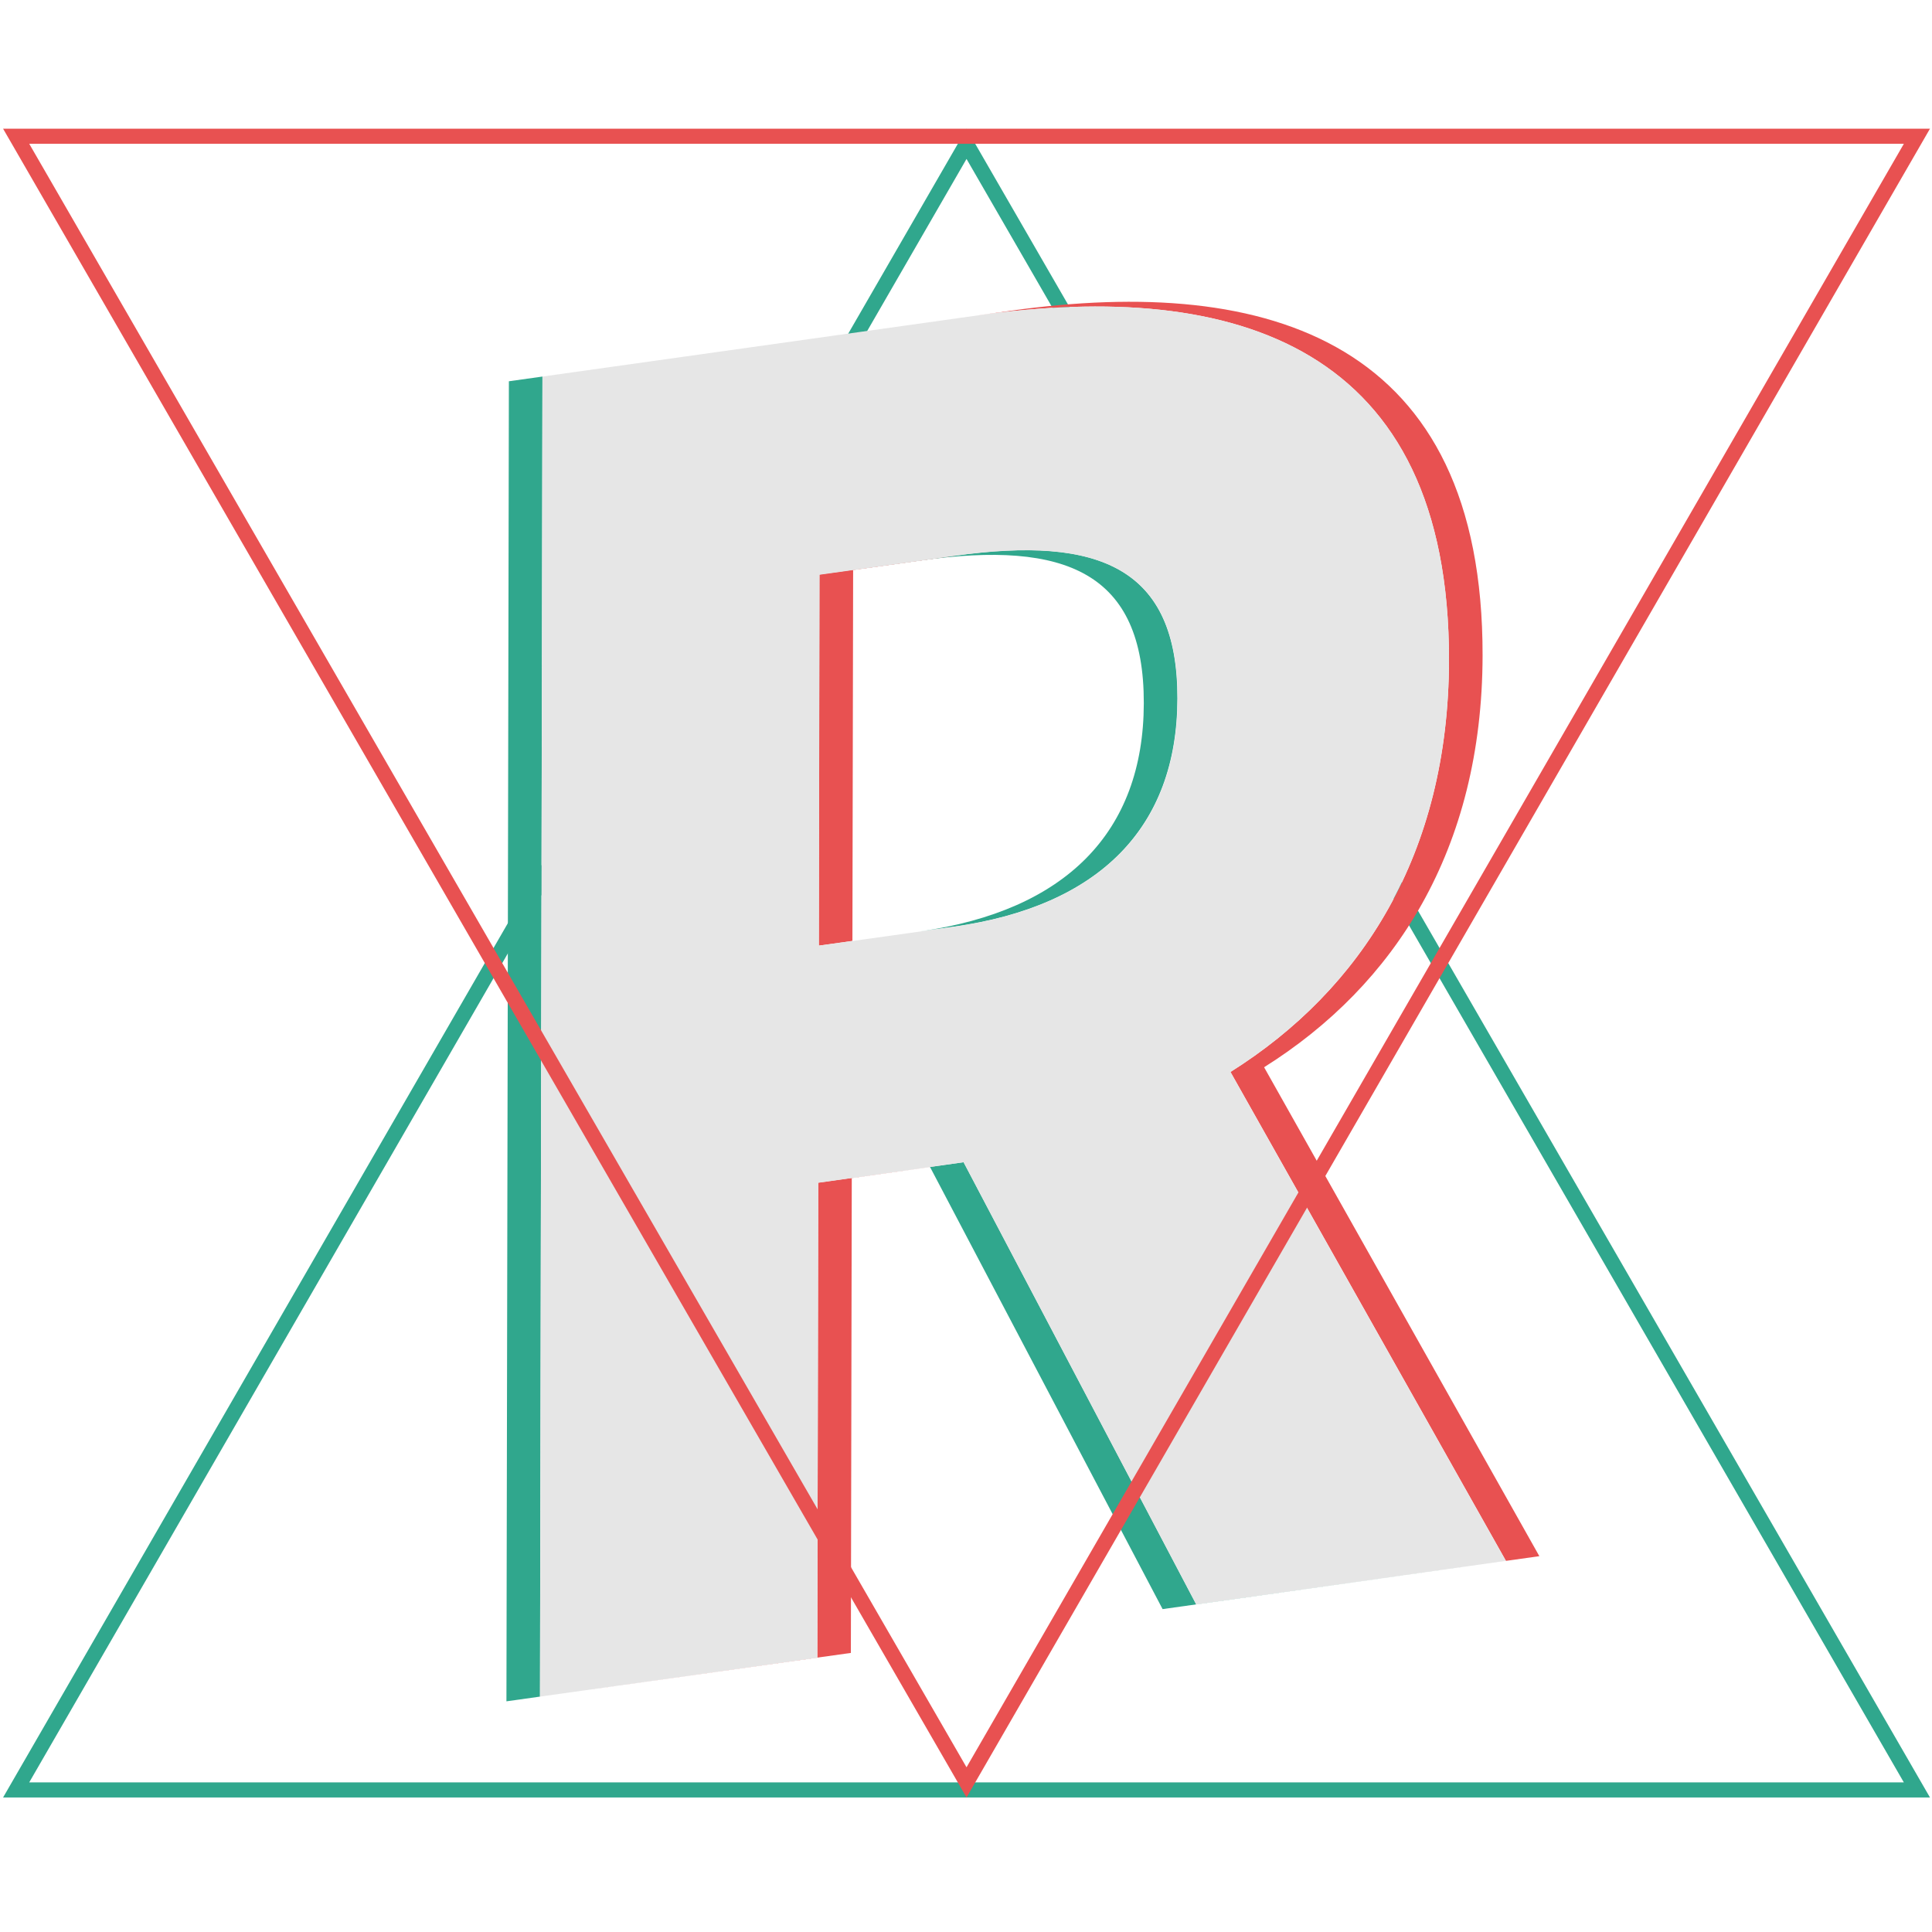
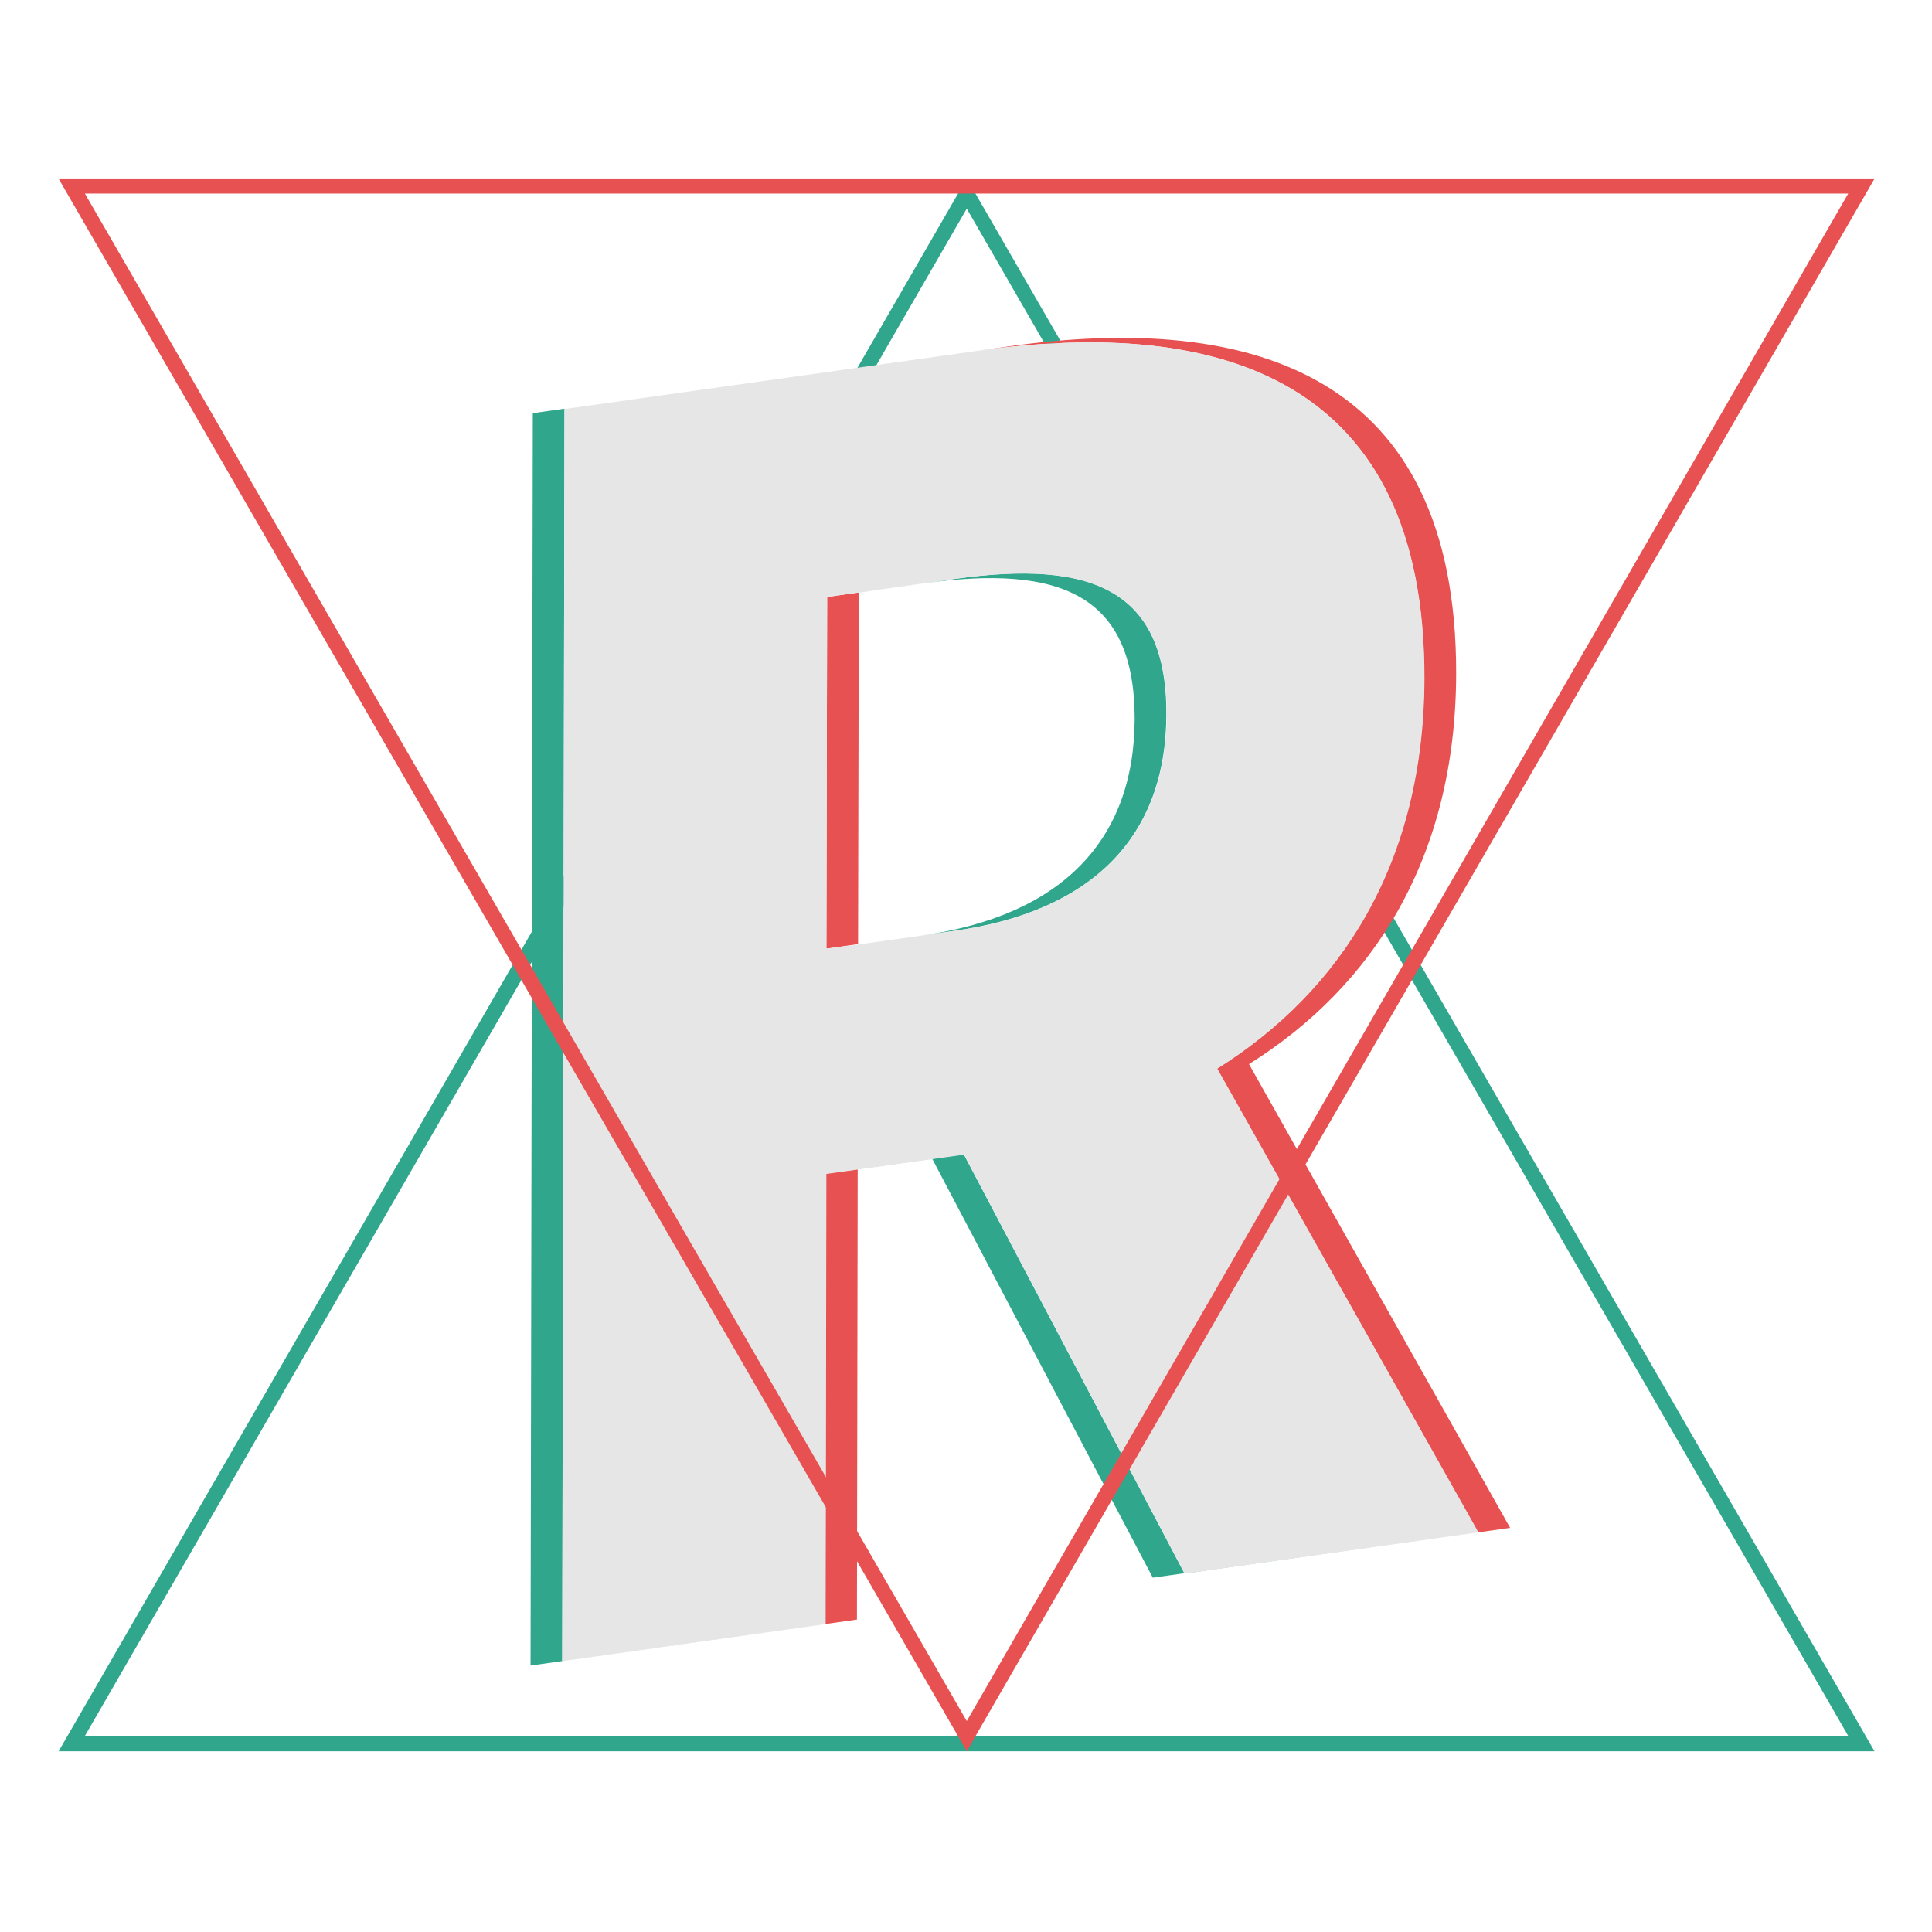
<svg xmlns="http://www.w3.org/2000/svg" id="圖層_1" data-name="圖層 1" viewBox="0 0 512 512">
  <defs>
    <style>.cls-1,.cls-2{fill:none;}.cls-2{stroke:#30a78d;stroke-miterlimit:10;stroke-width:4px;}.cls-3{isolation:isolate;}.cls-4{clip-path:url(#clip-path);}.cls-5{fill:#30a78d;}.cls-6{fill:#e85151;}.cls-7{fill:#e6e6e6;}.cls-8{clip-path:url(#clip-path-2);}</style>
    <clipPath id="clip-path">
-       <polygon class="cls-1" points="134.21 450.87 134.86 101.04 408.61 62.57 407.96 412.4 134.21 450.87" />
+       <polygon class="cls-1" points="140.5 441.4 141.1 109.5 400.8 73 400.2 404.9 140.5 441.4" />
    </clipPath>
    <clipPath id="clip-path-2">
-       <rect id="SVGID" class="cls-1" x="0.82" y="34.11" width="510.64" height="442.23" />
+       <rect class="cls-1" x="15.5" y="47.3" width="481.2" height="416.8" />
    </clipPath>
  </defs>
-   <polygon class="cls-2" points="256.14 38.12 4.28 474.35 508 474.35 256.14 38.12" />
+   <polygon class="cls-2" points="256.2 51.3 19 462.1 493.3 462.1 256.2 51.3" />
  <g class="cls-3">
    <g class="cls-4">
-       <path class="cls-5" d="M255.36,308l-29.62,4.16,20.72-2.91L308.1,426.43l82.06-11.53-64.26,9-8.9,1.25L255.36,308m-2.45-160.76L226,151.06l18-2.53c38.53-5.41,59.19,3.28,59.12,37.83-.06,34.25-20.77,55-59.3,60.47l8.9-1.25c38.53-5.42,59.24-26.22,59.3-60.47.07-34.55-20.59-43.24-59.12-37.83M143.76,99.79l-8.9,1.25-.65,349.83,73.49-10.33L152,448.37l-8.9,1.25.65-349.83" />
-       <path class="cls-6" d="M255.36,308l-38.52,5.41-.24,125.84L152,448.37l55.69-7.83,17.8-2.5.24-125.84L255.36,308m-2.45-160.76-35.77,5L217,250.6l8.9-1.25.19-98.29,26.87-3.78m15-64.94L259,83.6c68.66-9.66,125.11,8.18,125,91.4-.1,51.4-23.26,87.33-57.9,109.08l73,129.57L325.9,423.93l64.26-9,17.8-2.5L335,282.83c34.64-21.75,57.8-57.68,57.9-109.08.15-83.22-56.3-101.06-125-91.41" />
-       <path class="cls-7" d="M217,250.6l.19-98.29,35.77-5c38.53-5.41,59.19,3.28,59.12,37.83-.06,34.25-20.77,55-59.3,60.47l-8.9,1.25-18,2.52L217,250.6M259,83.6,143.76,99.79l-.65,349.83,8.9-1.25,64.59-9.08.24-125.84L255.36,308,317,425.18l8.9-1.25,73.16-10.28-73-129.57C360.7,262.33,383.86,226.4,384,175c.15-83.22-56.3-101.06-125-91.4" />
+       <path class="cls-5" d="M255.4,305.9l-28.1,3.9L247,307l58.5,111.1,77.8-10.9-61,8.6-8.4,1.2L255.4,305.9m-2.3-152.5L227.6,157l17-2.4c36.6-5.1,56.1,3.1,56.1,35.9-.1,32.5-19.7,52.2-56.3,57.4l8.4-1.2c36.6-5.1,56.2-24.9,56.3-57.4.1-32.8-19.5-41.1-56-35.9M149.6,108.3l-8.4,1.2-.6,331.9,69.7-9.8L157.5,439l-8.5,1.2.6-331.9" />
+       <path class="cls-6" d="M255.4,305.9,218.9,311l-.2,119.4L157.4,439l52.8-7.4,16.9-2.4.2-119.4,28.1-3.9m-2.3-152.5-33.9,4.8-.2,93.2,8.4-1.2.2-93.2,25.5-3.6m14.2-61.6L258.9,93c65.1-9.2,118.7,7.8,118.5,86.7-.1,48.8-22.1,82.8-54.9,103.5l69.2,122.9-69.4,9.8,61-8.6,16.9-2.4L331,282c32.9-20.6,54.8-54.7,54.9-103.5.1-79-53.5-95.9-118.6-86.7" />
+       <path class="cls-7" d="M219,251.4l.2-93.2,33.9-4.8c36.6-5.1,56.1,3.1,56.1,35.9-.1,32.5-19.7,52.2-56.3,57.4l-8.4,1.2-17,2.4-8.5,1.1M258.9,93,149.6,108.4,149,440.3l8.5-1.2,61.3-8.6.2-119.4,36.5-5.1L314,417.1l8.4-1.2,69.4-9.8L322.6,283.2c32.9-20.6,54.8-54.7,54.9-103.5.1-79-53.5-95.9-118.6-86.7" />
    </g>
  </g>
  <g class="cls-3">
    <g class="cls-8">
-       <path class="cls-6" d="M504.54,38.11,256.14,468.35,7.75,38.11H504.54M256.14,476.35,511.46,34.11H.82L256.14,476.35" />
+       <path class="cls-6" d="M489.8,51.3,256.2,456.1,22.5,51.3H489.8M256.2,464.1,496.8,47.3H15.5L256.2,464.1" />
    </g>
  </g>
</svg>
